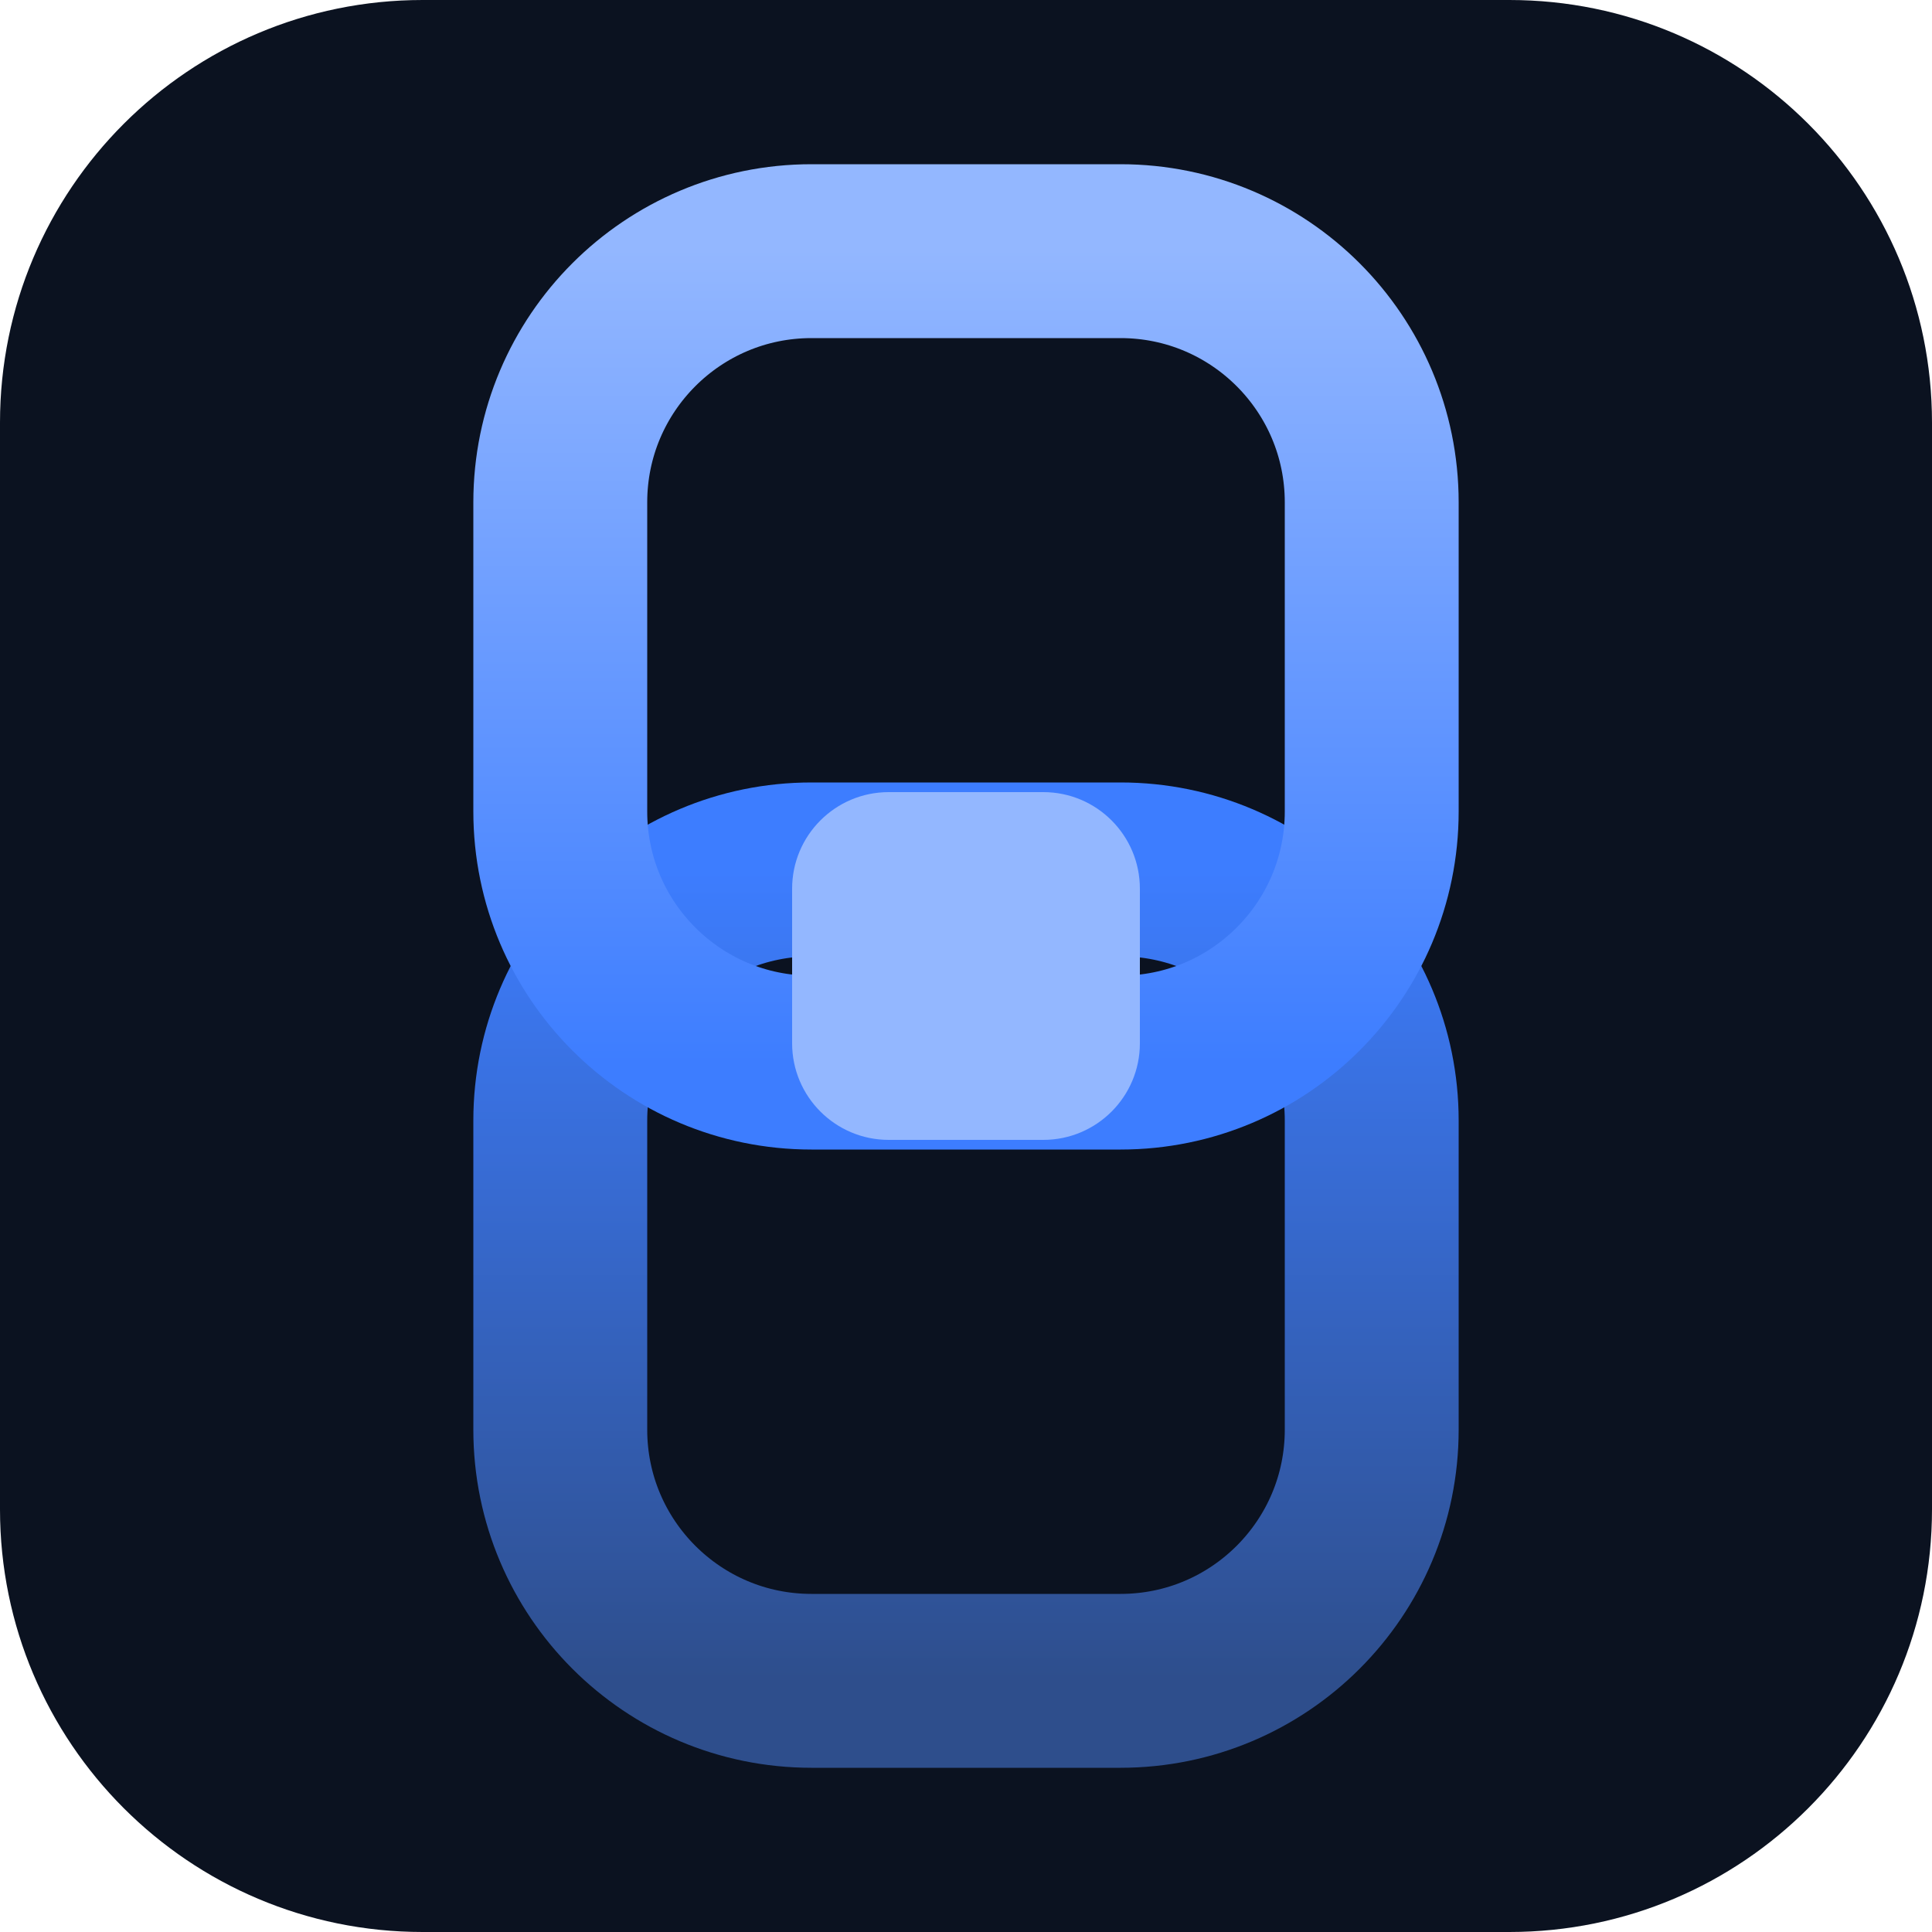
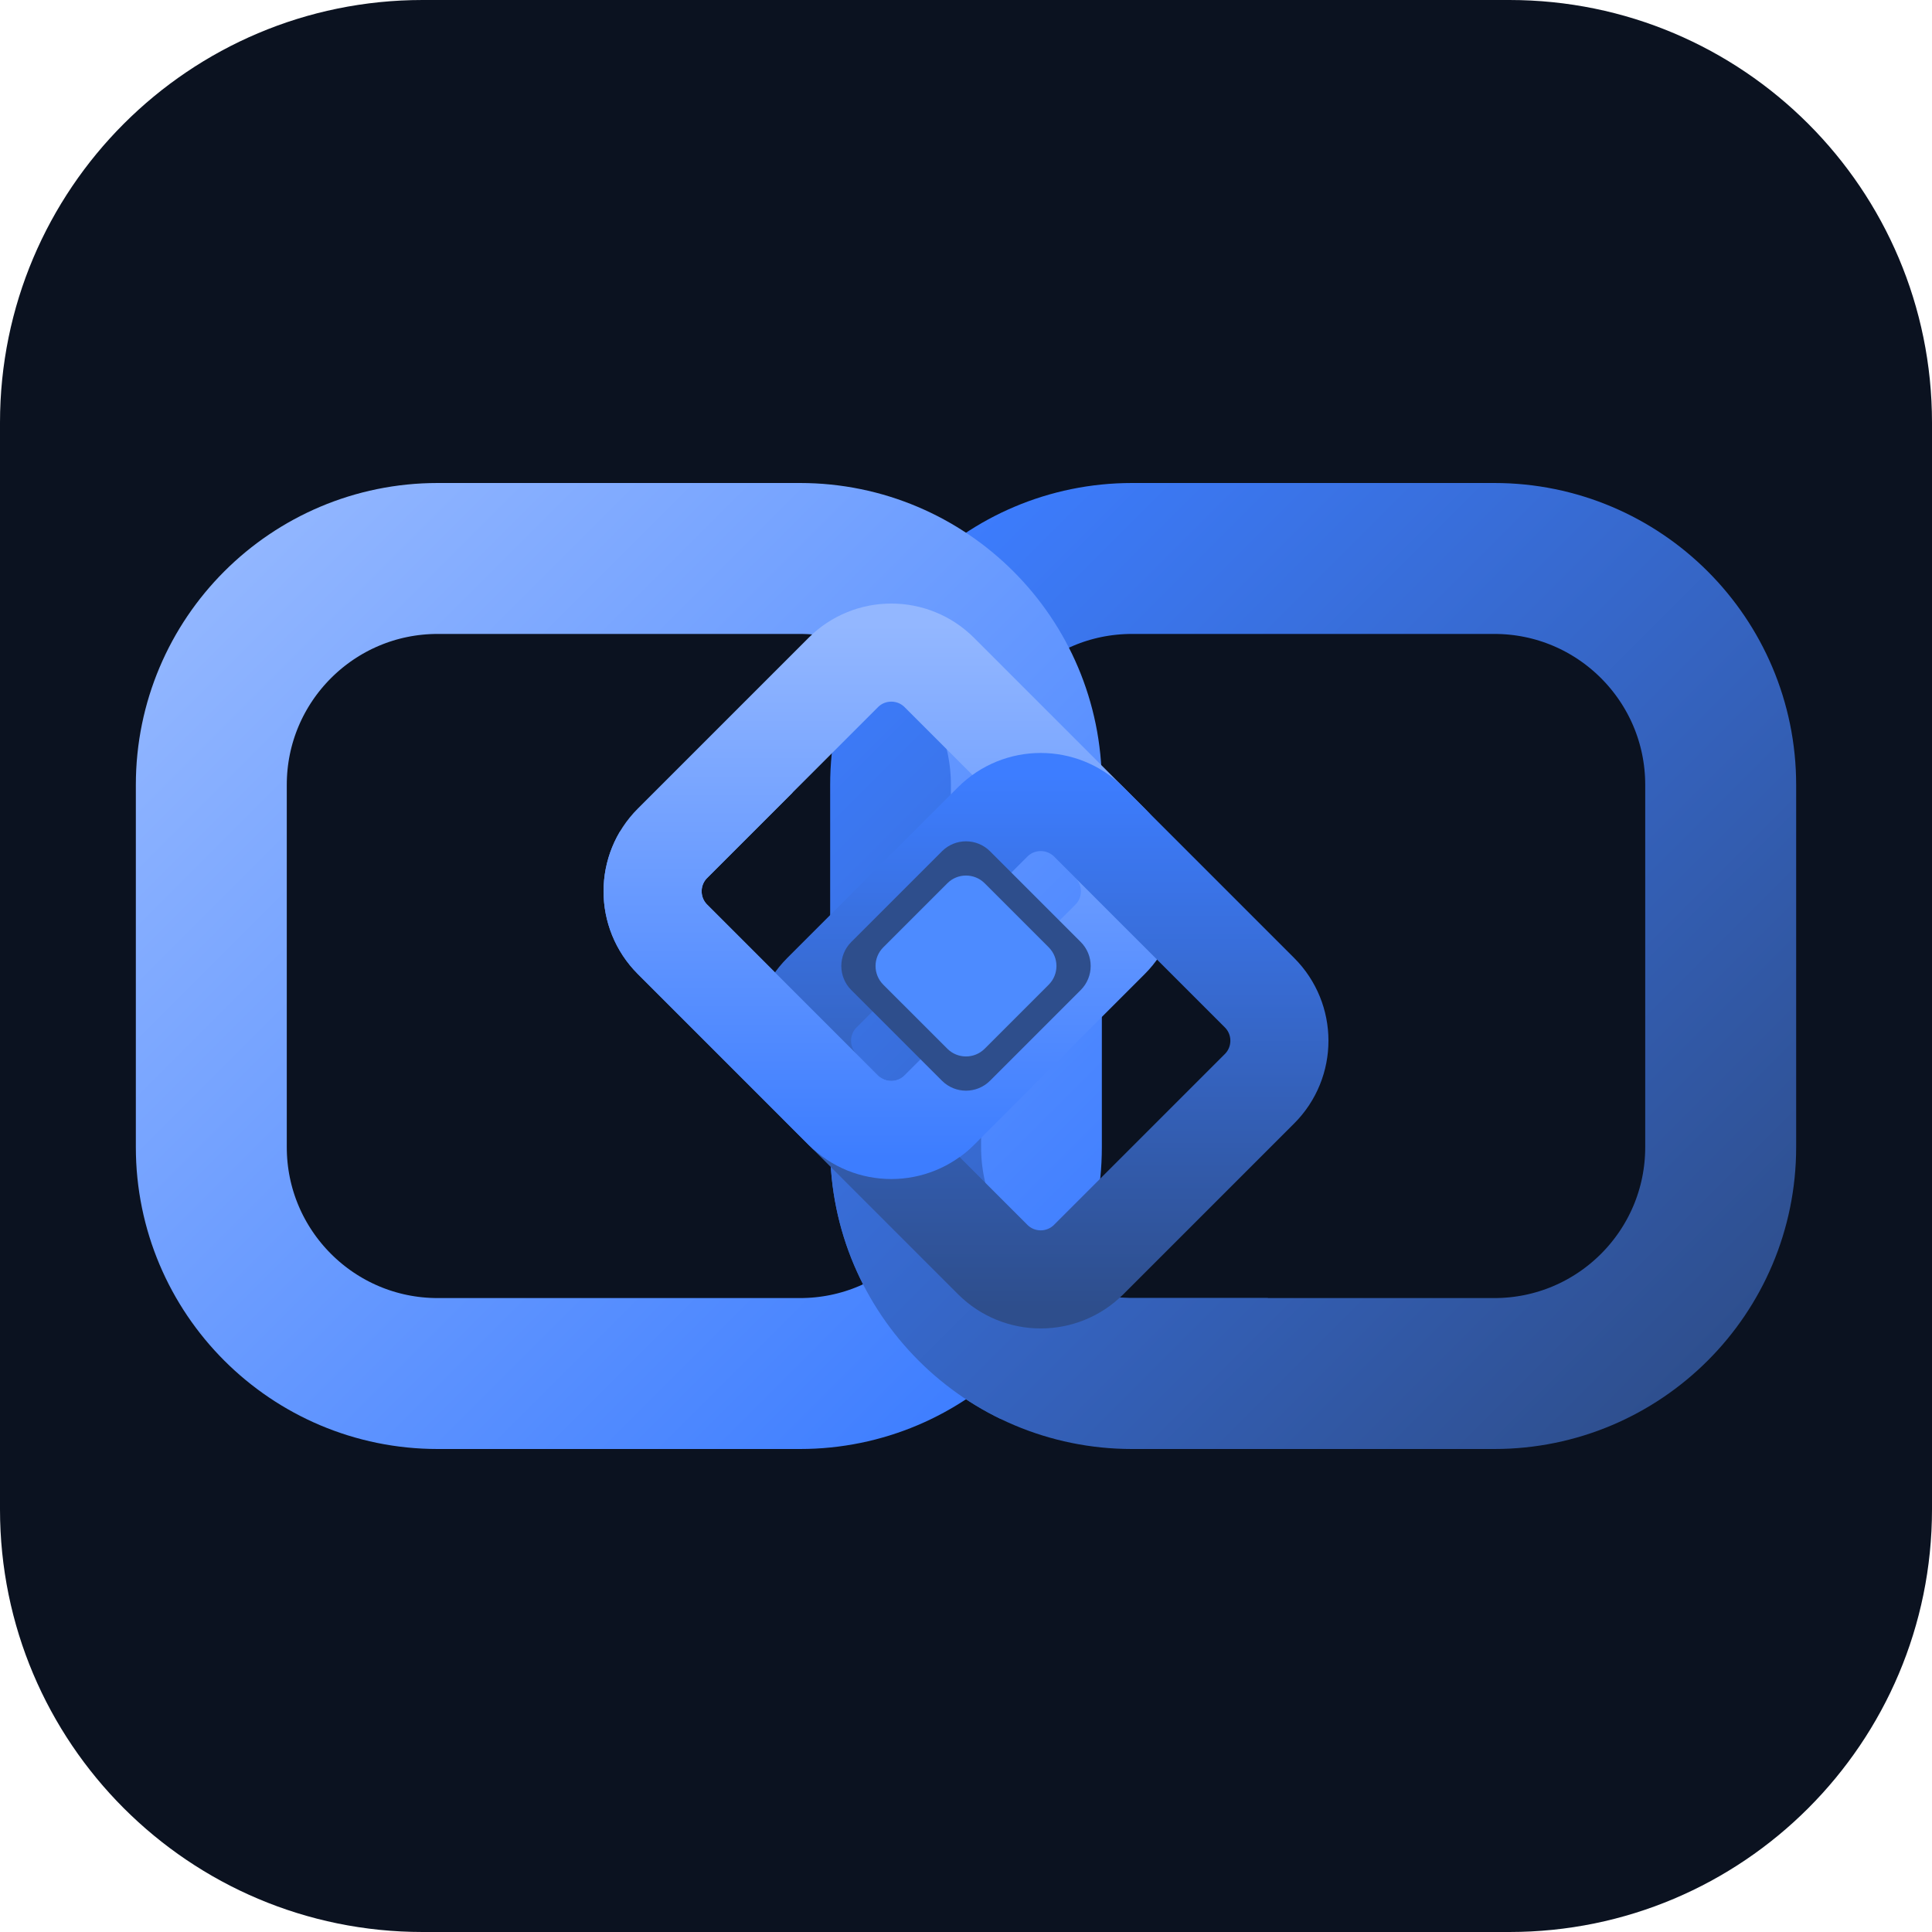
<svg xmlns="http://www.w3.org/2000/svg" width="64" height="64" viewBox="0 0 64 64">
+   <defs>
+     <linearGradient id="odinL" x1="0" y1="0" x2="1" y2="1">
+       <stop offset="0" stop-color="#93B7FF" />
+       <stop offset="1" stop-color="#3D7DFF" />
+     </linearGradient>
+     <linearGradient id="odinR" x1="0" y1="0" x2="1" y2="1">
+       <stop offset="0" stop-color="#3D7DFF" />
+       <stop offset="1" stop-color="#2E4E8C" />
+     </linearGradient>
+     <clipPath id="odinCB">
+       <rect x="176" y="256" width="160" height="120" />
+     </clipPath>
+     <clipPath id="odinCK">
+       <rect x="166" y="256" width="180" height="120" />
+     </clipPath>
+   </defs>
  <defs>
    <linearGradient id="ringTop" x1="0" y1="0" x2="0" y2="1">
      <stop offset="0" stop-color="#93B7FF" />
      <stop offset="1" stop-color="#3D7DFF" />
    </linearGradient>
    <linearGradient id="ringBot" x1="0" y1="0" x2="0" y2="1">
      <stop offset="0" stop-color="#3D7DFF" />
      <stop offset="1" stop-color="#2E4E8C" />
    </linearGradient>
    <linearGradient id="wedge" x1="0" y1="0" x2="1" y2="0">
      <stop offset="0" stop-color="#2E4E8C" />
      <stop offset="1" stop-color="#93B7FF" />
    </linearGradient>
  </defs>
  <rect width="64" height="64" rx="14" fill="#0B1220" />
  <g transform="scale(0.64) translate(0,0)">
    <g transform="scale(1)">
-       <g>
-         <rect x="29.00" y="45.00" width="42.00" height="42.00" rx="13.00" fill="none" stroke="url(#ringBot)" stroke-width="9" />
-         <rect x="29.00" y="13.00" width="42.00" height="42.00" rx="13.00" fill="none" stroke="url(#ringTop)" stroke-width="9" />
-         <rect x="41.00" y="41.00" width="18.00" height="18.00" rx="5.00" fill="#93B7FF" />
+       <g transform="scale(0.195313)">
+         <path d="M300,148 h96 a60,60 0 0 1 60,60 v96 a60,60 0 0 1 -60,60 h-96 a60,60 0 0 1 -60,-60 v-96 a60,60 0 0 1 60,-60 z" fill="none" stroke="url(#odinR)" stroke-width="40" stroke-linejoin="round" />
+         <path d="M116,148 h96 a60,60 0 0 1 60,60 v96 a60,60 0 0 1 -60,60 h-96 a60,60 0 0 1 -60,-60 v-96 a60,60 0 0 1 60,-60 z" fill="none" stroke="url(#odinL)" stroke-width="40" stroke-linejoin="round" />
+         <g clip-path="url(#odinCB)">
+           <path d="M300,148 h96 a60,60 0 0 1 60,60 v96 a60,60 0 0 1 -60,60 h-96 a60,60 0 0 1 -60,-60 v-96 a60,60 0 0 1 60,-60 z" fill="none" stroke="url(#odinR)" stroke-width="40" stroke-linejoin="round" />
+         </g>
+         <g transform="rotate(45 256 256)">
+           <path d="M196,206 h64 a18,18 0 0 1 18,18 v64 a18,18 0 0 1 -18,18 h-64 a18,18 0 0 1 -18,-18 v-64 a18,18 0 0 1 18,-18 z" fill="none" stroke="url(#odinL)" stroke-width="26" stroke-linejoin="round" />
+           <path d="M252,206 h64 a18,18 0 0 1 18,18 v64 a18,18 0 0 1 -18,18 h-64 a18,18 0 0 1 -18,-18 v-64 a18,18 0 0 1 18,-18 z" fill="none" stroke="url(#odinR)" stroke-width="26" stroke-linejoin="round" />
+           <g clip-path="url(#odinCK)">
+             <path d="M196,206 h64 a18,18 0 0 1 18,18 v64 a18,18 0 0 1 -18,18 h-64 a18,18 0 0 1 -18,-18 v-64 a18,18 0 0 1 18,-18 z" fill="none" stroke="url(#odinL)" stroke-width="26" stroke-linejoin="round" />
+           </g>
+           <rect x="230" y="230" width="52" height="52" rx="9" fill="#2E4E8C" />
+           <rect x="237" y="237" width="38" height="38" rx="7" fill="#4D8BFF" />
+         </g>
      </g>
    </g>
  </g>
</svg>
